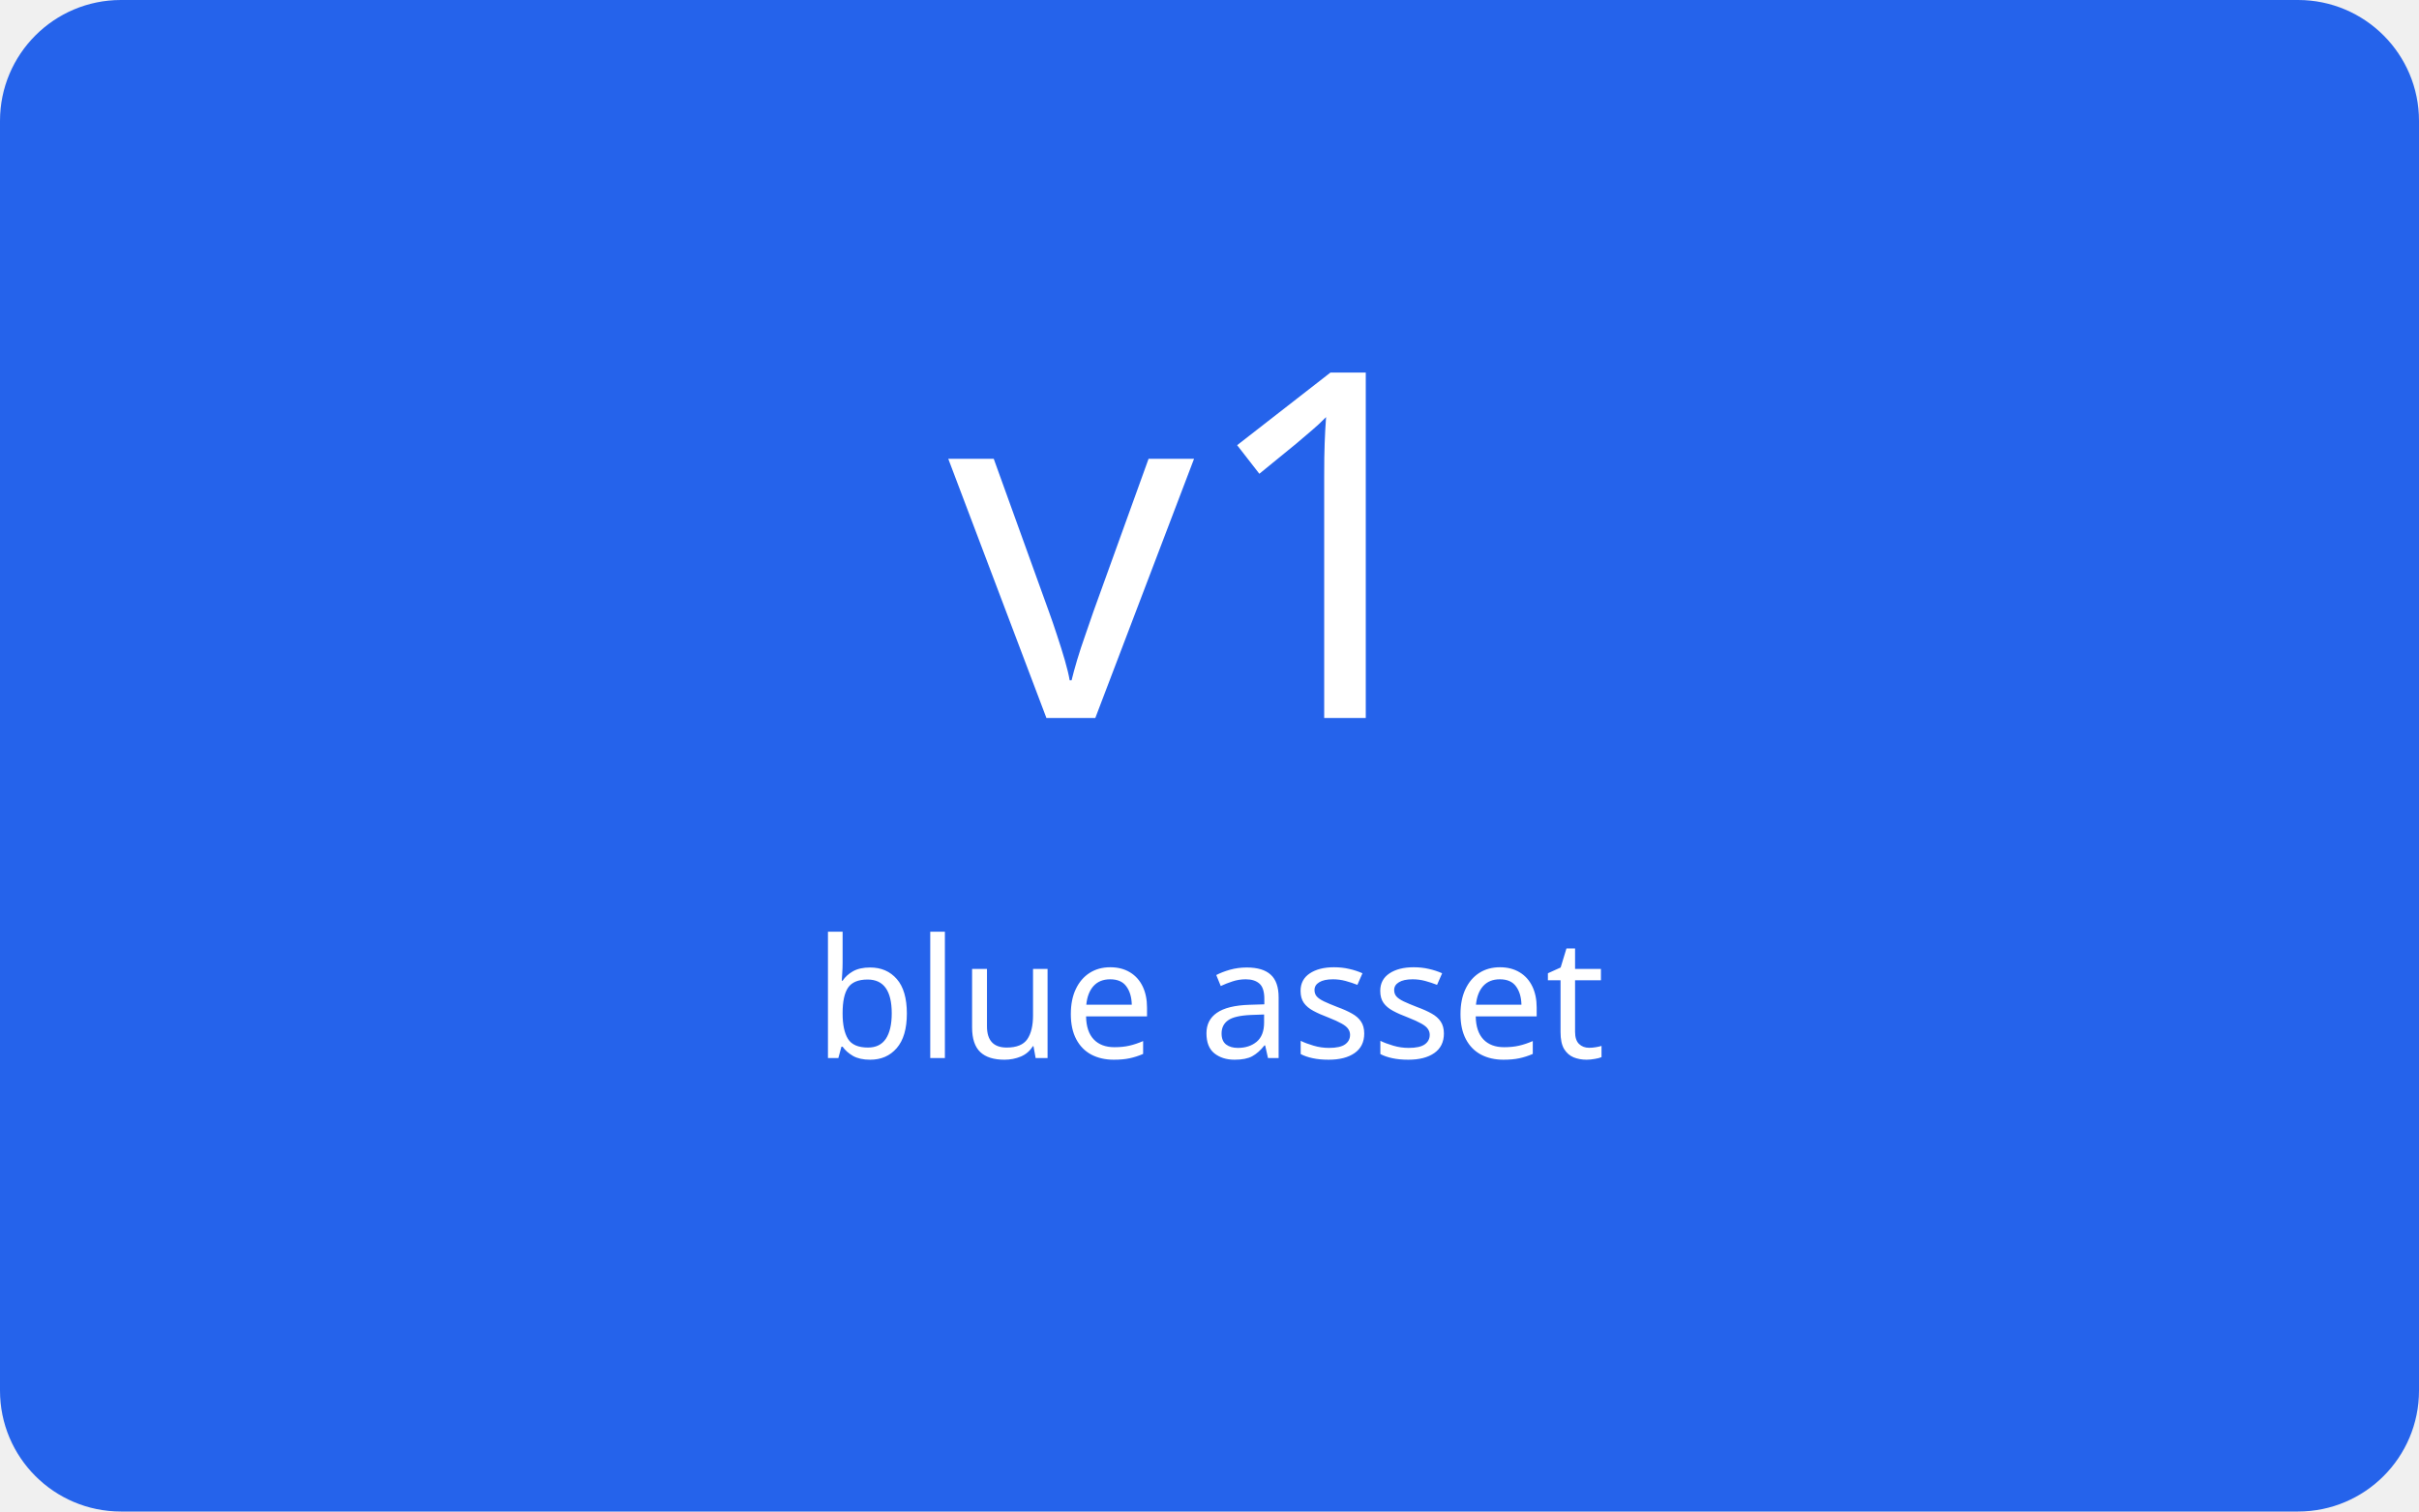
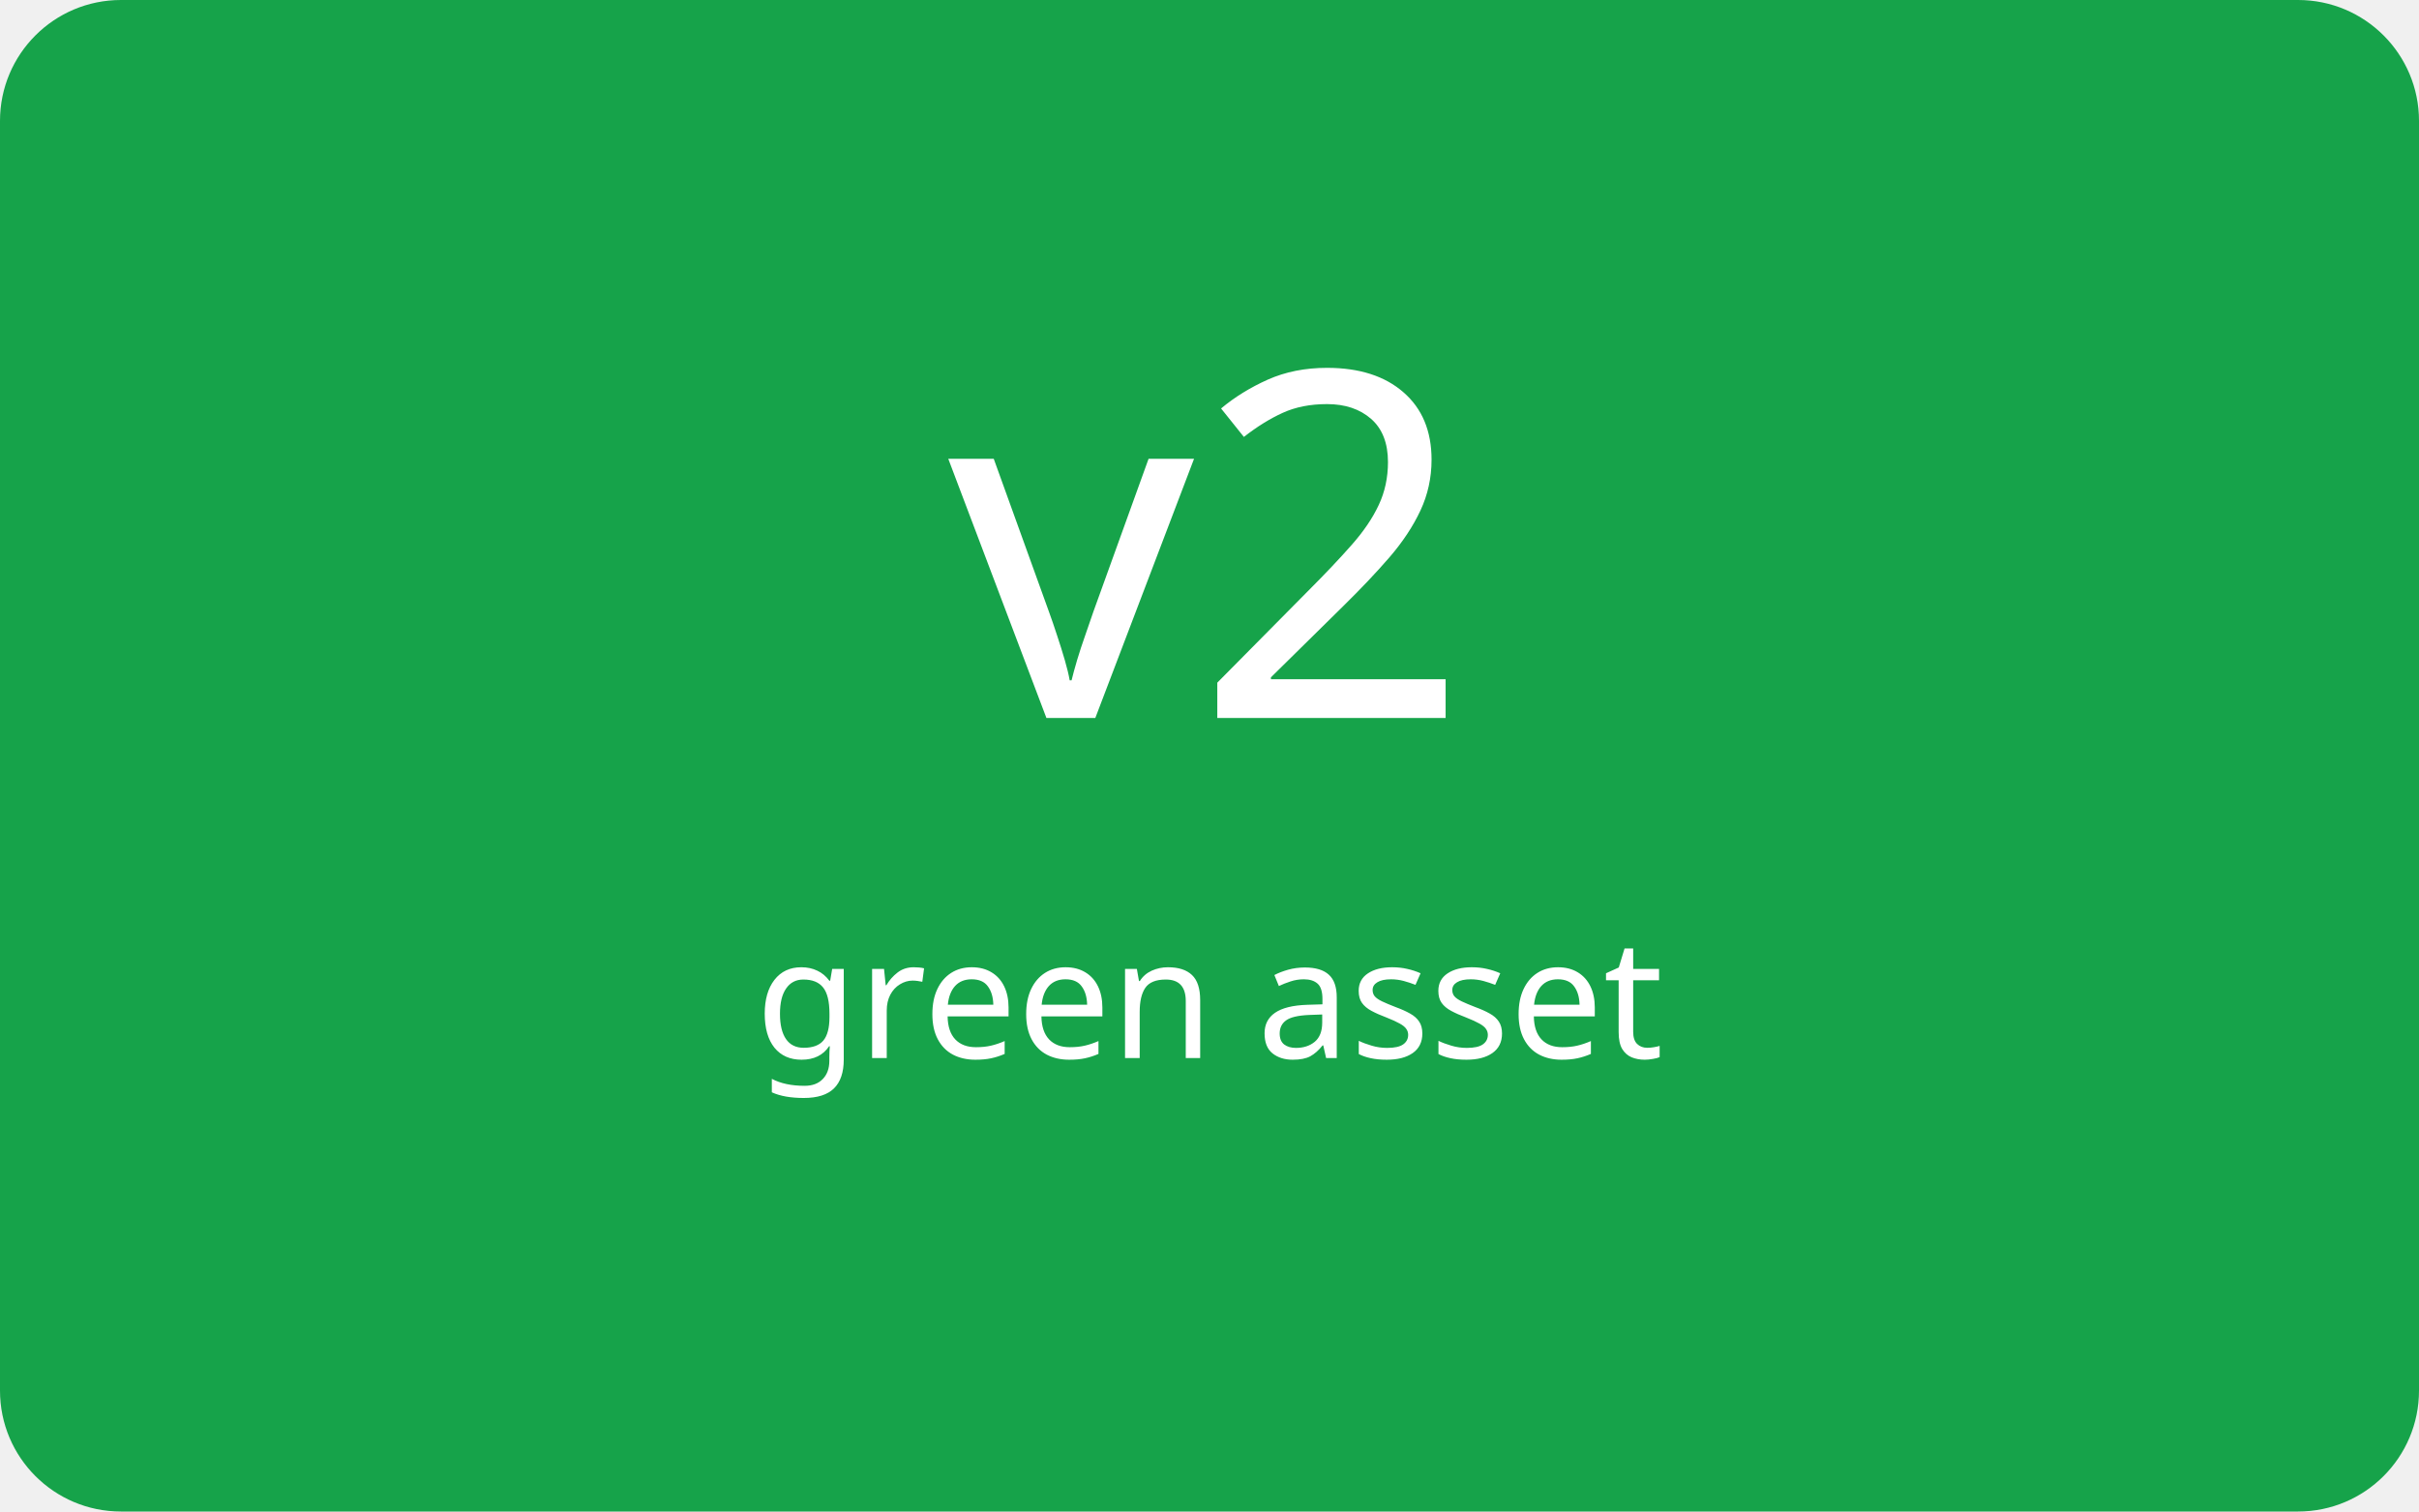
<svg xmlns="http://www.w3.org/2000/svg" width="320" height="200" viewBox="0 0 320 200">
-   <rect width="320" height="200" rx="16" fill="#2563eb" />
-   <text x="160" y="95" font-family="sans-serif" font-size="64" fill="#fff" text-anchor="middle">v1</text>
-   <text x="160" y="140" font-family="sans-serif" font-size="22" fill="#fff" text-anchor="middle">blue asset</text>
+   <rect width="320" height="200" rx="16" fill="#16a34a" />
+   <text x="160" y="95" font-family="sans-serif" font-size="64" fill="#fff" text-anchor="middle">v2</text>
+   <text x="160" y="140" font-family="sans-serif" font-size="22" fill="#fff" text-anchor="middle">green asset</text>
</svg>
